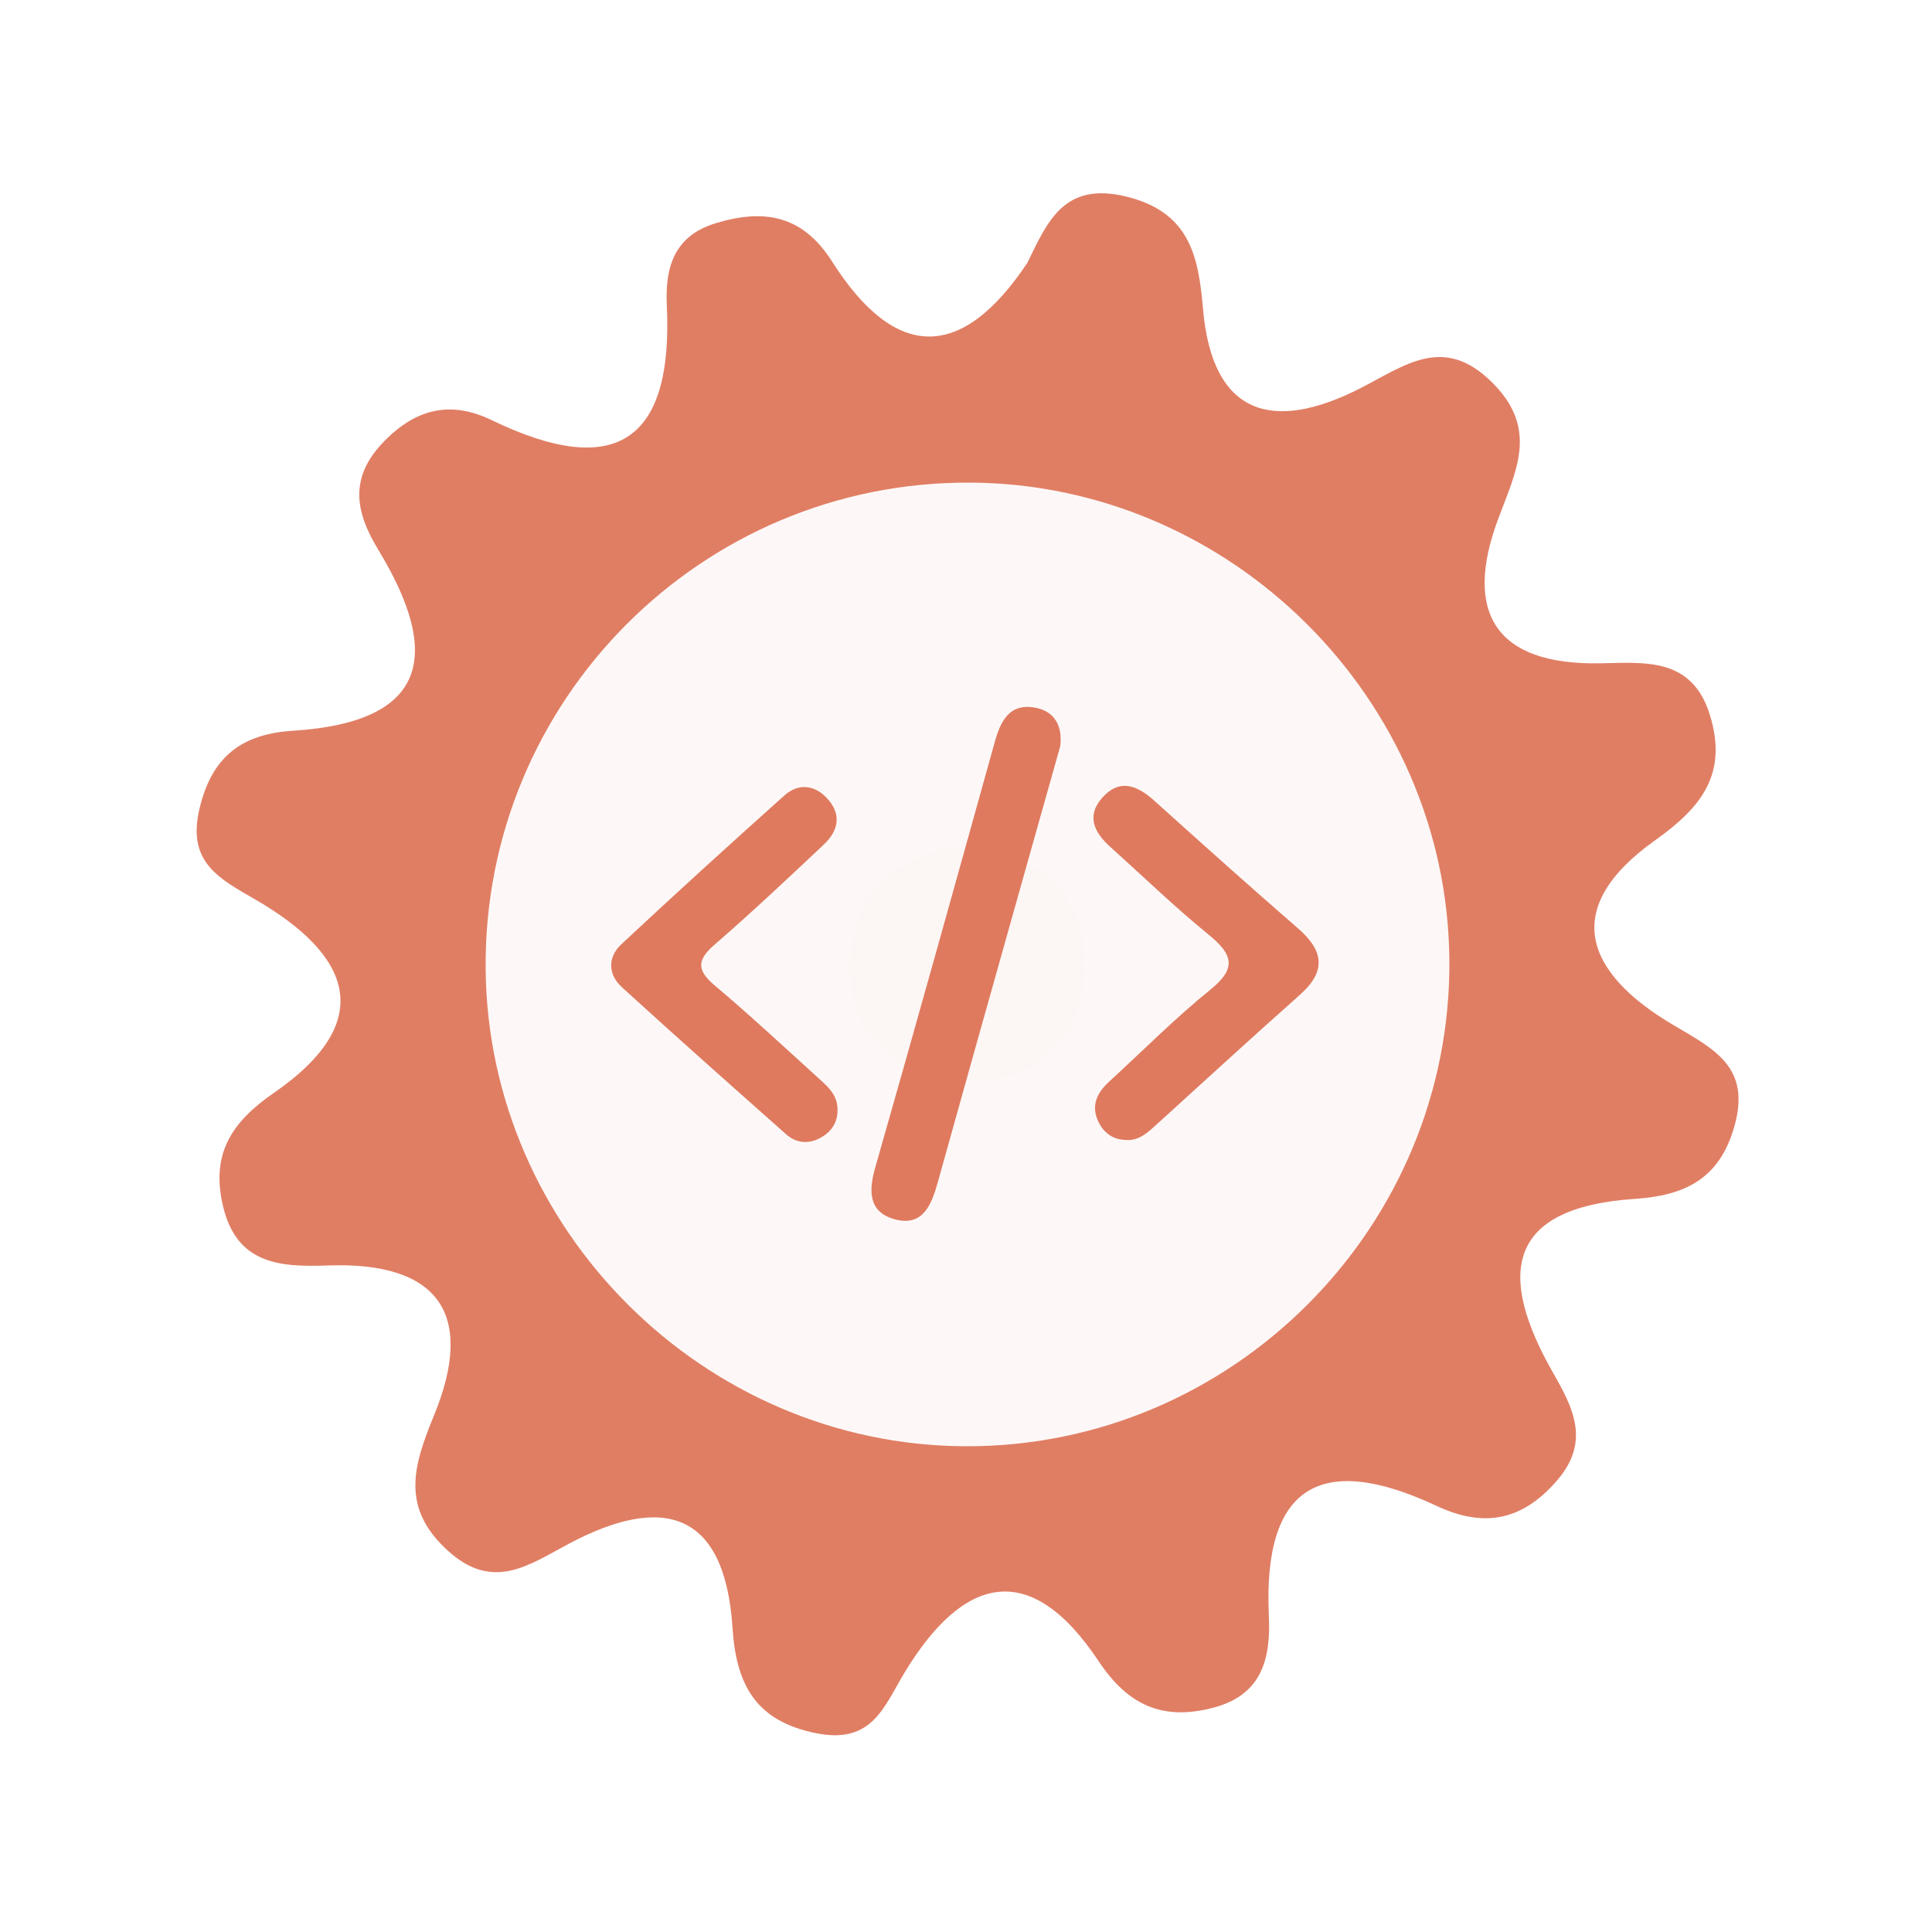
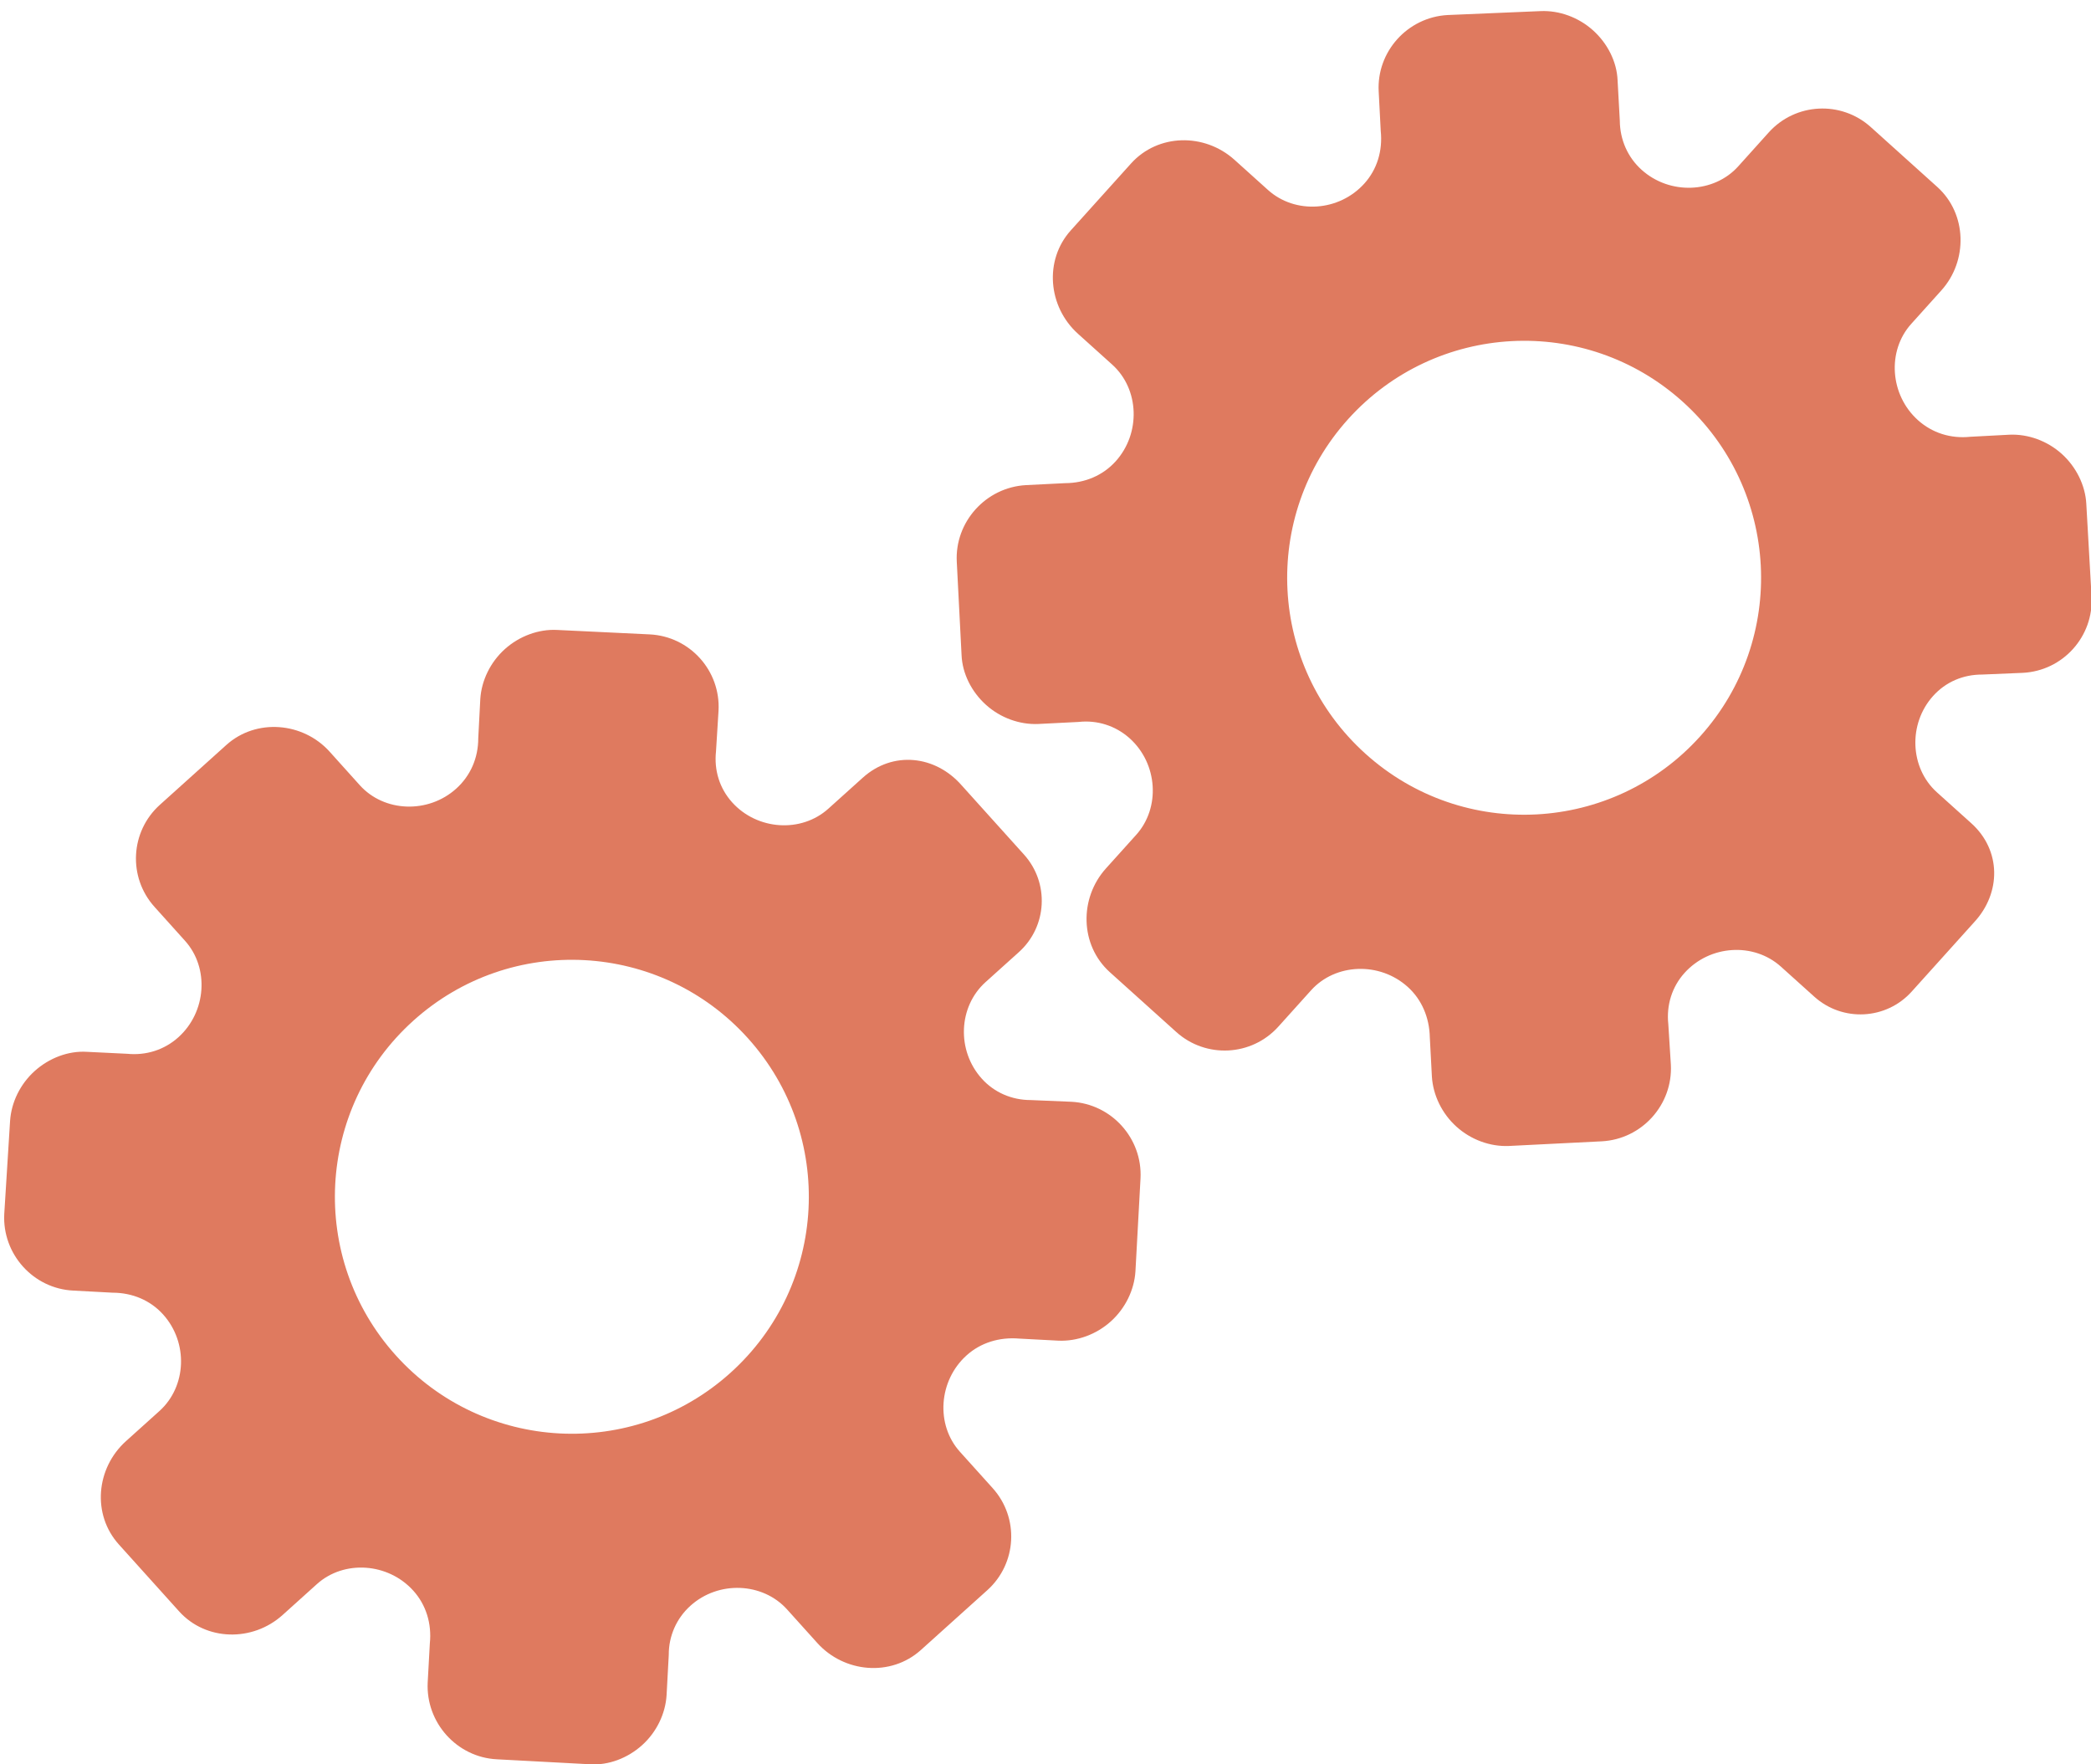
- <svg xmlns="http://www.w3.org/2000/svg" version="1.1" id="Calque_1" x="0px" y="0px" viewBox="0 0 400 400" style="enable-background:new 0 0 400 400;" xml:space="preserve">
+ <svg xmlns="http://www.w3.org/2000/svg" version="1.1" id="Calque_1" x="0px" y="0px" viewBox="0 0 56.483 47.636" style="enable-background:new 0 0 56.483 47.636;" xml:space="preserve">
  <style type="text/css">
- 	.st0{fill:#E07E64;}
- 	.st1{fill:#FDF8F7;}
- 	.st2{fill:#FCF6F4;}
+ 	.st0{display:none;}
+ 	.st1{display:inline;}
+ 	.st2{fill:#FEFEFE;}
	.st3{fill:#DF7A5F;}
+ 	.st4{fill:#FEFDFD;}
+ 	.st5{fill:#DF7B61;}
+ 	.st6{display:none;fill:#DF7A5F;}
</style>
+   <g class="st0">
+     <g class="st1">
+       <path class="st2" d="M-20.415,83.636c0-33.333,0-66.667,0-100c33.333,0,66.667,0,100,0c0,33.333,0,66.667,0,100    C46.252,83.636,12.918,83.636-20.415,83.636z M-2.367,77.461c4.241,0,8.027,0,11.636,0c1.779-3.334,2.089-6.999,4.275-9.976    c2.625-3.574,5.739-5.677,10.368-5.937c5.398-0.304,11.079-3.178,12.639-9.631c0.308-1.272,0.87-2.246,2.12-2.235    c2.648,0.022,4.441-1.862,6.113-3.216c1.438-1.164,1.912-1.662,3.857-0.977c2.262,0.797,4.822,0.029,6.54-1.993    c1.155-1.359,2.411-1.909,4.24-1.93c2.377-0.027,4.713-0.671,6.365-2.646c0.791-0.946,1.739-1.177,2.96-1.353    c3.048-0.44,6.243-1.687,7.515-4.375c1.187-2.509,2.479-5.589,0.742-8.699c-0.704-1.259-0.387-2.585,0.122-4.083    c0.578-1.697,0.475-3.862-0.021-5.629c-0.602-2.141-1.727-4.599-4.127-5.022c-2.211-0.389-2.393-2.065-3.005-3.334    c-1.494-3.095-3.744-5.012-7.059-5.8c-2.075-0.494-4.041-1.496-5.064-3.327c-1.397-2.502-3.834-3.518-6.07-4.571    c-3.583-1.686-6.468-1.372-11.653-0.199c-1.333,0.302-2.636-0.042-4.11-0.765c-5.453-2.677-11.21-3.44-16.734-0.075    c-1.717,1.046-2.98,0.963-4.878,0.415C10.235-9.1,6.159-8.571,2.907-5.192c-0.923,0.96-1.88,1.888-2.824,2.828    c-1.166,0-2.364-0.177-3.491,0.031C-8.088-1.468-13.643,4.563-14.374,9.605c-0.146,1.01-0.21,1.833-1.054,2.586    c-3.631,3.236-3.989,7.114-1.668,11.183c0.933,1.634,0.977,2.873,0.049,4.468c-0.683,1.175-1.114,2.575-1.332,3.927    c-0.585,3.624,1.395,6.138,3.964,8.315c0,0.688-0.004,1.35,0.001,2.013c0.033,4.686,1.964,8.413,6.307,10.213    c2.786,1.155,5.283,2.569,7.753,4.249c1.407,0.957,1.606,1.384,1.088,3.09c-0.529,1.742-0.611,3.693-1.043,5.56    c-0.421,1.819-0.309,3.71-1.007,5.593C-2.061,72.811-2.032,75.106-2.367,77.461z" />
+       <path class="st3" d="M-2.367,77.461c0.335-2.355,0.306-4.65,1.05-6.658c0.698-1.883,0.586-3.774,1.007-5.593    c0.432-1.867,0.513-3.818,1.043-5.56c0.519-1.707,0.319-2.133-1.088-3.09c-2.469-1.68-4.967-3.094-7.753-4.249    c-4.343-1.8-6.274-5.527-6.307-10.213c-0.005-0.663-0.001-1.325-0.001-2.013c-2.569-2.177-4.549-4.691-3.964-8.315    c0.218-1.352,0.649-2.752,1.332-3.927c0.928-1.595,0.884-2.834-0.049-4.468c-2.322-4.069-1.963-7.947,1.668-11.183    c0.844-0.753,0.908-1.576,1.054-2.586C-13.643,4.563-8.088-1.468-3.408-2.333c1.127-0.208,2.326-0.031,3.493-0.03    c0.943-0.941,1.899-1.869,2.822-2.829C6.159-8.571,10.235-9.1,14.405-7.896c1.898,0.548,3.161,0.631,4.878-0.415    c5.523-3.366,11.281-2.602,16.734,0.075c1.474,0.724,2.777,1.067,4.11,0.765c5.185-1.173,8.07-1.487,11.653,0.199    c2.236,1.052,4.673,2.069,6.07,4.571c1.023,1.831,2.989,2.833,5.064,3.327c3.315,0.788,5.566,2.705,7.059,5.8    c0.612,1.269,0.794,2.945,3.005,3.334c2.4,0.423,3.525,2.881,4.127,5.022c0.497,1.767,0.599,3.932,0.021,5.629    c-0.51,1.498-0.826,2.824-0.122,4.083c1.737,3.109,0.445,6.19-0.742,8.699c-1.272,2.689-4.467,3.935-7.515,4.375    c-1.221,0.176-2.169,0.407-2.96,1.353c-1.652,1.975-3.987,2.618-6.365,2.646c-1.829,0.021-3.085,0.57-4.24,1.93    c-1.718,2.022-4.278,2.79-6.54,1.993c-1.945-0.686-2.419-0.188-3.857,0.977c-1.672,1.354-3.466,3.239-6.113,3.216    c-1.25-0.011-1.812,0.964-2.12,2.235c-1.561,6.453-7.241,9.327-12.639,9.631c-4.629,0.26-7.743,2.363-10.368,5.937    c-2.187,2.977-2.497,6.642-4.275,9.976C5.66,77.461,1.874,77.461-2.367,77.461z M35.599,3.732    c-0.091,2.616-0.673,4.597-1.425,4.794c-2.11,0.552-3.856-0.016-5.023-1.956c-0.9,0.9-1.722,1.722-2.737,2.737    c2.321,0.954,2.704,2.929,2.019,4.889c-0.75,2.145-3.109,1.171-4.758,1.55c0,1.342,0,2.457,0,3.785    c1.683,0.35,4.034-0.578,4.774,1.564c0.672,1.946,0.05,3.84-1.897,4.956c0.908,0.931,1.718,1.76,2.88,2.95    c1.001-1.033,1.986-2.05,2.983-3.08c0.882,0.597,2.266,1.089,2.861,2.062c0.593,0.972,0.396,2.426,0.523,3.488    c1.394,0,2.506,0,3.916,0c-0.86-3.268,0.707-4.907,3.507-5.699c0.939,0.939,1.879,1.879,2.891,2.891    c0.765-0.849,1.529-1.698,2.395-2.659c-1.783-1.064-2.479-2.941-1.822-4.869c0.727-2.133,3.056-1.298,4.661-1.569    c0-1.457,0-2.682,0-3.892c-1.814-0.139-3.796,0.487-4.587-1.437c-0.847-2.057-0.045-3.832,1.909-5.042    c-0.905-0.871-1.737-1.671-2.776-2.672c-0.899,2.303-2.928,2.611-4.836,1.979c-2.144-0.71-1.237-3.075-1.572-4.771    C38.162,3.732,37.047,3.732,35.599,3.732z M15.411,47.636c0.057-0.745,0.07-1.521,0.182-2.282c0.326-2.228,0.98-2.632,3.132-2.766    c1.418-0.089,2.045,0.793,2.873,1.548c0.178,0.162,0.45,0.222,0.126,0.07c1.102-0.778,1.998-1.411,3.113-2.199    c-2.437-1.083-2.687-3.013-2.168-4.747c0.573-1.914,2.515-1.708,4.178-1.65c0.239,0.008,0.491-0.341,0.546-0.382    c0-1.254,0-2.364,0-3.424c-1.675-0.462-3.689,0.531-4.566-1.461c-0.945-2.148,0.036-3.9,1.276-4.817    c-0.845-1.057-1.518-1.899-2.229-2.788c-0.959,1.005-1.868,1.959-2.751,2.883c-1.09-0.728-2.462-1.212-3.082-2.179    c-0.621-0.967-0.49-2.416-0.719-3.835c-1.317,0.076-2.538,0.147-4.019,0.232c1.34,3.573-1.046,4.604-3.778,5.851    c-0.706-0.795-1.649-1.856-2.353-2.65c-0.882,0.676-1.767,1.355-2.827,2.168c2.235,1.114,2.659,2.891,2.19,4.736    c-0.668,2.626-3.385,1.191-4.791,1.869c0,1.417,0,2.532,0,3.71c1.795,0.336,4.064-0.552,4.788,1.737    c0.623,1.97-0.286,3.681-1.585,4.581c0.777,1.063,1.43,1.957,2.092,2.861c1.221-1.255,2.08-2.238,3.912-2.142    c3.767,0.197,2.045,3.439,2.901,5.075C13.092,47.636,14.089,47.636,15.411,47.636z" />
+       <path class="st4" d="M35.599,3.732c1.448,0,2.563,0,3.885,0c0.335,1.696-0.573,4.061,1.572,4.771    c1.909,0.632,3.937,0.324,4.836-1.979c1.039,1,1.871,1.801,2.776,2.672c-1.955,1.209-2.756,2.984-1.909,5.042    c0.792,1.923,2.773,1.298,4.587,1.437c0,1.21,0,2.435,0,3.892c-1.605,0.272-3.934-0.564-4.661,1.569    c-0.657,1.928,0.039,3.805,1.822,4.869c-0.866,0.961-1.631,1.811-2.395,2.659c-1.012-1.012-1.951-1.951-2.891-2.891    c-2.799,0.792-4.367,2.432-3.507,5.699c-1.41,0-2.521,0-3.916,0c-0.127-1.062,0.07-2.516-0.523-3.488    c-0.594-0.973-1.978-1.464-2.861-2.062c-0.997,1.03-1.982,2.047-2.983,3.08c-1.161-1.19-1.971-2.02-2.88-2.95    c1.948-1.115,2.569-3.009,1.897-4.956c-0.739-2.142-3.091-1.214-4.774-1.564c0-1.329,0-2.444,0-3.785    c1.649-0.379,4.008,0.595,4.758-1.55c0.685-1.961,0.301-3.935-2.019-4.889c1.015-1.015,1.837-1.837,2.737-2.737    c1.167,1.939,2.913,2.508,5.023,1.956C34.926,8.329,35.508,6.347,35.599,3.732z M43.585,17.419    c-0.464-3.342-2.692-5.906-6.214-5.721c-3.357,0.177-5.91,2.63-5.724,6.152c0.177,3.357,2.63,5.91,6.152,5.724    C41.156,23.397,43.494,20.955,43.585,17.419z" />
+       <path class="st4" d="M15.411,47.636c-1.323,0-2.319,0-3.556,0c-0.856-1.636,0.866-4.878-2.901-5.075    c-1.833-0.096-2.692,0.888-3.912,2.142c-0.661-0.905-1.314-1.798-2.092-2.861c1.3-0.901,2.209-2.612,1.585-4.581    c-0.724-2.289-2.994-1.4-4.788-1.737c0-1.178,0-2.293,0-3.71c1.406-0.678,4.123,0.756,4.791-1.869    c0.469-1.845,0.045-3.623-2.19-4.736c1.06-0.813,1.945-1.492,2.827-2.168c0.704,0.793,1.647,1.855,2.353,2.65    c2.731-1.247,5.118-2.278,3.778-5.851c1.48-0.086,2.702-0.156,4.019-0.232c0.228,1.419,0.098,2.868,0.719,3.835    c0.62,0.966,1.992,1.451,3.082,2.179c0.882-0.925,1.792-1.878,2.751-2.883c0.711,0.889,1.384,1.731,2.229,2.788    c-1.24,0.917-2.22,2.669-1.276,4.817c0.876,1.993,2.891,1,4.566,1.461c0,1.059,0,2.17,0,3.424    c-0.055,0.041-0.307,0.39-0.546,0.382c-1.663-0.058-3.606-0.264-4.178,1.65c-0.519,1.734-0.268,3.664,2.168,4.747    c-1.115,0.788-2.011,1.42-3.113,2.199c0.325,0.151,0.052,0.092-0.126-0.07c-0.828-0.755-1.456-1.636-2.873-1.548    c-2.153,0.135-2.806,0.538-3.132,2.766C15.482,46.115,15.468,46.891,15.411,47.636z M19.585,33.633    c-0.04-3.107-2.762-5.982-6.003-5.988c-3.107-0.006-5.982,2.752-5.988,5.993c-0.006,3.107,2.752,5.982,5.993,5.988    C16.695,39.632,19.534,36.874,19.585,33.633z" />
+       <path class="st5" d="M43.585,17.419c-0.091,3.537-2.429,5.978-5.786,6.155c-3.522,0.185-5.975-2.367-6.152-5.724    c-0.185-3.522,2.367-5.975,5.724-6.152C40.893,11.512,43.121,14.076,43.585,17.419z" />
+       <path class="st5" d="M19.585,33.633c-0.051,3.241-2.891,5.998-5.997,5.993c-3.241-0.006-5.998-2.88-5.993-5.988    c0.006-3.241,2.88-5.998,5.988-5.993C16.823,27.652,19.545,30.526,19.585,33.633z" />
+     </g>
+   </g>
+   <rect x="-2.415" y="16.636" class="st6" width="30" height="33" />
+   <rect x="22.585" y="2.636" class="st6" width="30" height="31" />
  <g>
-     <g>
-       <g>
-         <path class="st0" d="M212.706,54.408c4.119-8.415,7.508-16.842,20.374-13.735c13.131,3.171,15.049,12.205,15.978,23.174     c1.911,22.417,14.66,25.593,32.361,16.65c9.423-4.756,17.428-11.435,27.623-1.207c9.529,9.562,4.86,18.155,1.105,28.244     c-7.144,19.202-0.605,30.203,21.14,29.8c9.302-0.169,19.113-1.32,22.782,10.865c3.625,12.024-1.755,18.927-11.347,25.739     c-19.832,14.075-14.52,27.47,3.64,38.237c8.404,4.983,16.236,8.644,12.728,21.014c-3.124,11.047-10.408,14.339-20.653,15.031     c-26.812,1.802-28.356,15.86-16.97,35.854c4.211,7.398,7.948,14.382,0.793,22.567c-7.294,8.355-15.185,9.661-24.904,5.108     c-23.744-11.126-35.925-4.277-34.65,22.761c0.426,9.076-1.528,16.507-11.681,19.1c-10.334,2.645-17.467-0.508-23.592-9.71     c-14.205-21.362-28.069-17.576-40.15,2.387c-4.281,7.072-6.686,14.838-18.19,12.58c-12.856-2.52-16.686-10.341-17.44-21.893     c-1.597-24.26-14.532-27.604-33.802-17.396c-8.35,4.417-15.733,10.015-25.13,1.473c-9.755-8.864-7.196-17.473-2.894-27.931     c8.642-21.001,1.072-31.976-22.08-31.117c-9.838,0.36-18.814-0.281-21.611-12.434c-2.464-10.669,1.774-17.228,10.555-23.29     c21.723-15.01,15.767-28.675-3.768-40.007c-7.551-4.377-14.183-7.697-11.663-18.656c2.514-10.937,8.739-15.653,19.41-16.326     c28.321-1.789,30.624-16.078,17.666-37.434c-4.688-7.72-6.209-14.849,1.1-22.383c6.757-6.982,13.968-8.549,22.396-4.473     c25.463,12.31,37.592,4.594,36.225-23.792c-0.379-7.904,1.54-14.384,10.12-16.993c9.932-3.02,17.943-1.755,24.101,7.935     C185.294,74.63,199.006,74.973,212.706,54.408z" />
-         <path class="st1" d="M300.076,198.691c0.49,55.42-44.98,101.05-100.37,100.74c-54.01-0.3-98.69-44.85-99.16-98.84     c-0.48-55.59,44.71-100.95,100.3-100.67C254.876,100.181,299.596,144.711,300.076,198.691z" />
-         <path class="st2" d="M201.566,174.821c13.89,2.81,23.26,10.52,22.99,24.77c-0.29,15.63-10.01,25.07-25.68,24.3     c-13.94-0.68-23.04-9.88-22.84-24.11C176.256,184.041,186.426,176.281,201.566,174.821z" />
-         <g>
-           <g>
-             <g>
-               <path class="st3" d="M219.515,154.478c-3.03,10.753-6.037,21.41-9.032,32.067c-5.466,19.455-10.952,38.902-16.366,58.373        c-1.279,4.603-3.106,9.073-8.823,7.536c-5.452-1.467-5.505-5.764-4.08-10.748c8.373-29.276,16.537-58.614,24.701-87.949        c1.216-4.371,2.982-8.18,8.312-7.261C218.417,147.217,220.012,150.383,219.515,154.478z" />
-               <path class="st3" d="M173.4,229.604c0.101,2.816-1.326,4.808-3.665,6.039c-2.407,1.268-4.913,1.035-6.974-0.799        c-11.387-10.113-22.793-20.207-34.033-30.481c-2.869-2.623-2.942-6.2-0.09-8.862c11.13-10.391,22.397-20.643,33.749-30.795        c2.885-2.578,6.227-2.278,8.885,0.61c3.04,3.303,2.304,6.699-0.699,9.526c-7.461,7.025-14.922,14.058-22.661,20.768        c-3.682,3.194-3.624,5.315,0.068,8.422c7.199,6.064,14.091,12.493,21.066,18.818        C171.076,224.693,173.349,226.451,173.4,229.604z" />
-               <path class="st3" d="M233.091,236.017c-2.805-0.071-4.721-1.598-5.793-4.022c-1.448-3.274-0.052-5.873,2.395-8.11        c6.948-6.358,13.598-13.084,20.909-18.988c5.505-4.447,4.639-7.304-0.309-11.334c-7.077-5.768-13.661-12.143-20.456-18.253        c-3.243-2.918-4.975-6.314-1.692-10.079c3.57-4.09,7.229-2.703,10.785,0.501c9.885,8.892,19.777,17.776,29.821,26.487        c5.327,4.62,5.887,8.863,0.369,13.758c-10.153,9.006-20.14,18.2-30.196,27.318        C237.258,234.805,235.548,236.206,233.091,236.017z" />
-             </g>
-           </g>
-         </g>
-       </g>
-     </g>
+     <path class="st3" d="M23.307,21.006l-0.931,0.838c-0.734,0.661-1.921,0.582-2.599-0.171c-0.341-0.379-0.491-0.867-0.436-1.378   l0.068-1.091c0.062-1.086-0.775-2.016-1.862-2.068l-2.5-0.12c-0.495-0.026-1.019,0.166-1.41,0.518   c-0.391,0.352-0.631,0.847-0.663,1.348l-0.055,1.058c0,0.536-0.211,1.016-0.596,1.363c-0.758,0.683-1.947,0.637-2.603-0.092   l-0.816-0.907c-0.72-0.8-1.985-0.906-2.79-0.181L4.318,21.74c-0.801,0.721-0.866,1.956-0.144,2.757l0.824,0.916   c0.658,0.731,0.58,1.921-0.179,2.605c-0.38,0.342-0.874,0.497-1.381,0.447l-1.089-0.053c-0.502-0.032-1.021,0.166-1.413,0.519   s-0.632,0.849-0.664,1.351l-0.157,2.51c-0.056,1.084,0.785,2.017,1.863,2.069l1.061,0.057c0.538,0,1.025,0.208,1.367,0.588   c0.685,0.761,0.636,1.947-0.1,2.609l-0.902,0.812c-0.813,0.732-0.922,1.982-0.194,2.791l0.814,0.904l0.814,0.904   c0.723,0.803,1.983,0.83,2.796,0.098l0.926-0.834c0.734-0.661,1.925-0.578,2.606,0.179c0.343,0.381,0.5,0.888,0.445,1.423   l-0.058,1.056c-0.053,1.084,0.789,2.02,1.868,2.074l2.512,0.134c0.502,0.034,1.021-0.164,1.412-0.516   c0.391-0.352,0.63-0.848,0.661-1.35l0.059-1.09c-0.003-0.504,0.207-0.985,0.586-1.326c0.758-0.683,1.95-0.633,2.61,0.1l0.816,0.906   c0.725,0.805,1.987,0.92,2.798,0.19l1.795-1.616c0.801-0.721,0.866-1.956,0.144-2.757l-0.885-0.983   c-0.658-0.73-0.578-1.92,0.182-2.604c0.38-0.342,0.886-0.497,1.421-0.452l1.061,0.056c0.502,0.021,1.021-0.167,1.413-0.52   c0.392-0.353,0.633-0.849,0.665-1.351l0.137-2.51c0.057-1.083-0.783-2.015-1.866-2.072l-1.095-0.046   c-0.515,0.001-0.991-0.205-1.327-0.579c-0.684-0.76-0.634-1.945,0.103-2.608l0.901-0.811c0.765-0.689,0.827-1.867,0.138-2.632   l-0.87-0.966l-0.813-0.903C25.262,20.396,24.114,20.279,23.307,21.006z M20.204,28.045L20.204,28.045   c2.361,2.622,2.16,6.667-0.474,9.039c-2.634,2.371-6.678,2.148-9.039-0.474l0,0l0,0c-2.361-2.622-2.16-6.667,0.474-9.039   S17.843,25.423,20.204,28.045L20.204,28.045z" />
+     <path class="st3" d="M53.251,22.239l-0.931-0.838c-0.734-0.661-0.779-1.85-0.102-2.602c0.341-0.379,0.811-0.579,1.325-0.578   l1.093-0.046c1.087-0.052,1.924-0.982,1.862-2.068l-0.142-2.499c-0.026-0.495-0.272-0.996-0.663-1.348   c-0.391-0.352-0.909-0.539-1.41-0.518l-1.058,0.056c-0.533,0.056-1.033-0.104-1.418-0.45c-0.758-0.683-0.837-1.869-0.181-2.598   l0.816-0.907c0.72-0.8,0.694-2.069-0.112-2.794l-1.795-1.616c-0.801-0.721-2.035-0.657-2.757,0.144l-0.824,0.916   c-0.658,0.731-1.85,0.778-2.61,0.094c-0.38-0.342-0.585-0.818-0.589-1.327L43.695,2.17c-0.02-0.503-0.272-0.999-0.664-1.351   s-0.911-0.54-1.413-0.519l-2.513,0.106c-1.084,0.058-1.924,0.991-1.863,2.069l0.055,1.061c0.056,0.535-0.099,1.041-0.442,1.421   c-0.685,0.761-1.87,0.836-2.605,0.173l-0.902-0.812c-0.813-0.732-2.068-0.71-2.796,0.098l-0.814,0.904l-0.814,0.904   c-0.723,0.803-0.618,2.059,0.194,2.791l0.926,0.834c0.734,0.661,0.776,1.854,0.094,2.611c-0.343,0.381-0.831,0.59-1.369,0.591   l-1.056,0.053c-1.084,0.06-1.926,0.996-1.868,2.074l0.129,2.512c0.019,0.503,0.27,0.999,0.661,1.35   c0.391,0.352,0.909,0.538,1.412,0.516l1.09-0.055c0.501-0.056,1.001,0.103,1.38,0.444c0.758,0.683,0.834,1.873,0.174,2.606   l-0.816,0.906c-0.725,0.805-0.707,2.072,0.104,2.803l1.795,1.616c0.801,0.721,2.035,0.657,2.757-0.144l0.885-0.983   c0.658-0.73,1.849-0.776,2.609-0.092c0.38,0.342,0.587,0.829,0.598,1.366l0.056,1.061c0.032,0.502,0.273,0.998,0.665,1.351   c0.392,0.353,0.911,0.541,1.413,0.52l2.511-0.126c1.083-0.057,1.923-0.989,1.866-2.072l-0.069-1.094   c-0.055-0.512,0.1-1.007,0.437-1.381c0.684-0.76,1.869-0.833,2.605-0.171l0.901,0.811c0.765,0.689,1.944,0.627,2.632-0.138   l0.87-0.966l0.813-0.903C54.063,24.12,54.059,22.966,53.251,22.239z M45.927,19.889L45.927,19.889   c-2.361,2.622-6.405,2.845-9.039,0.474c-2.634-2.371-2.834-6.417-0.474-9.039l0,0l0,0c2.361-2.622,6.405-2.845,9.039-0.474   C48.087,13.222,48.287,17.267,45.927,19.889L45.927,19.889z" />
  </g>
  <g>
</g>
  <g>
</g>
  <g>
</g>
  <g>
</g>
  <g>
</g>
  <g>
</g>
  <g>
</g>
  <g>
</g>
  <g>
</g>
  <g>
</g>
  <g>
</g>
  <g>
</g>
  <g>
</g>
  <g>
</g>
  <g>
</g>
</svg>
